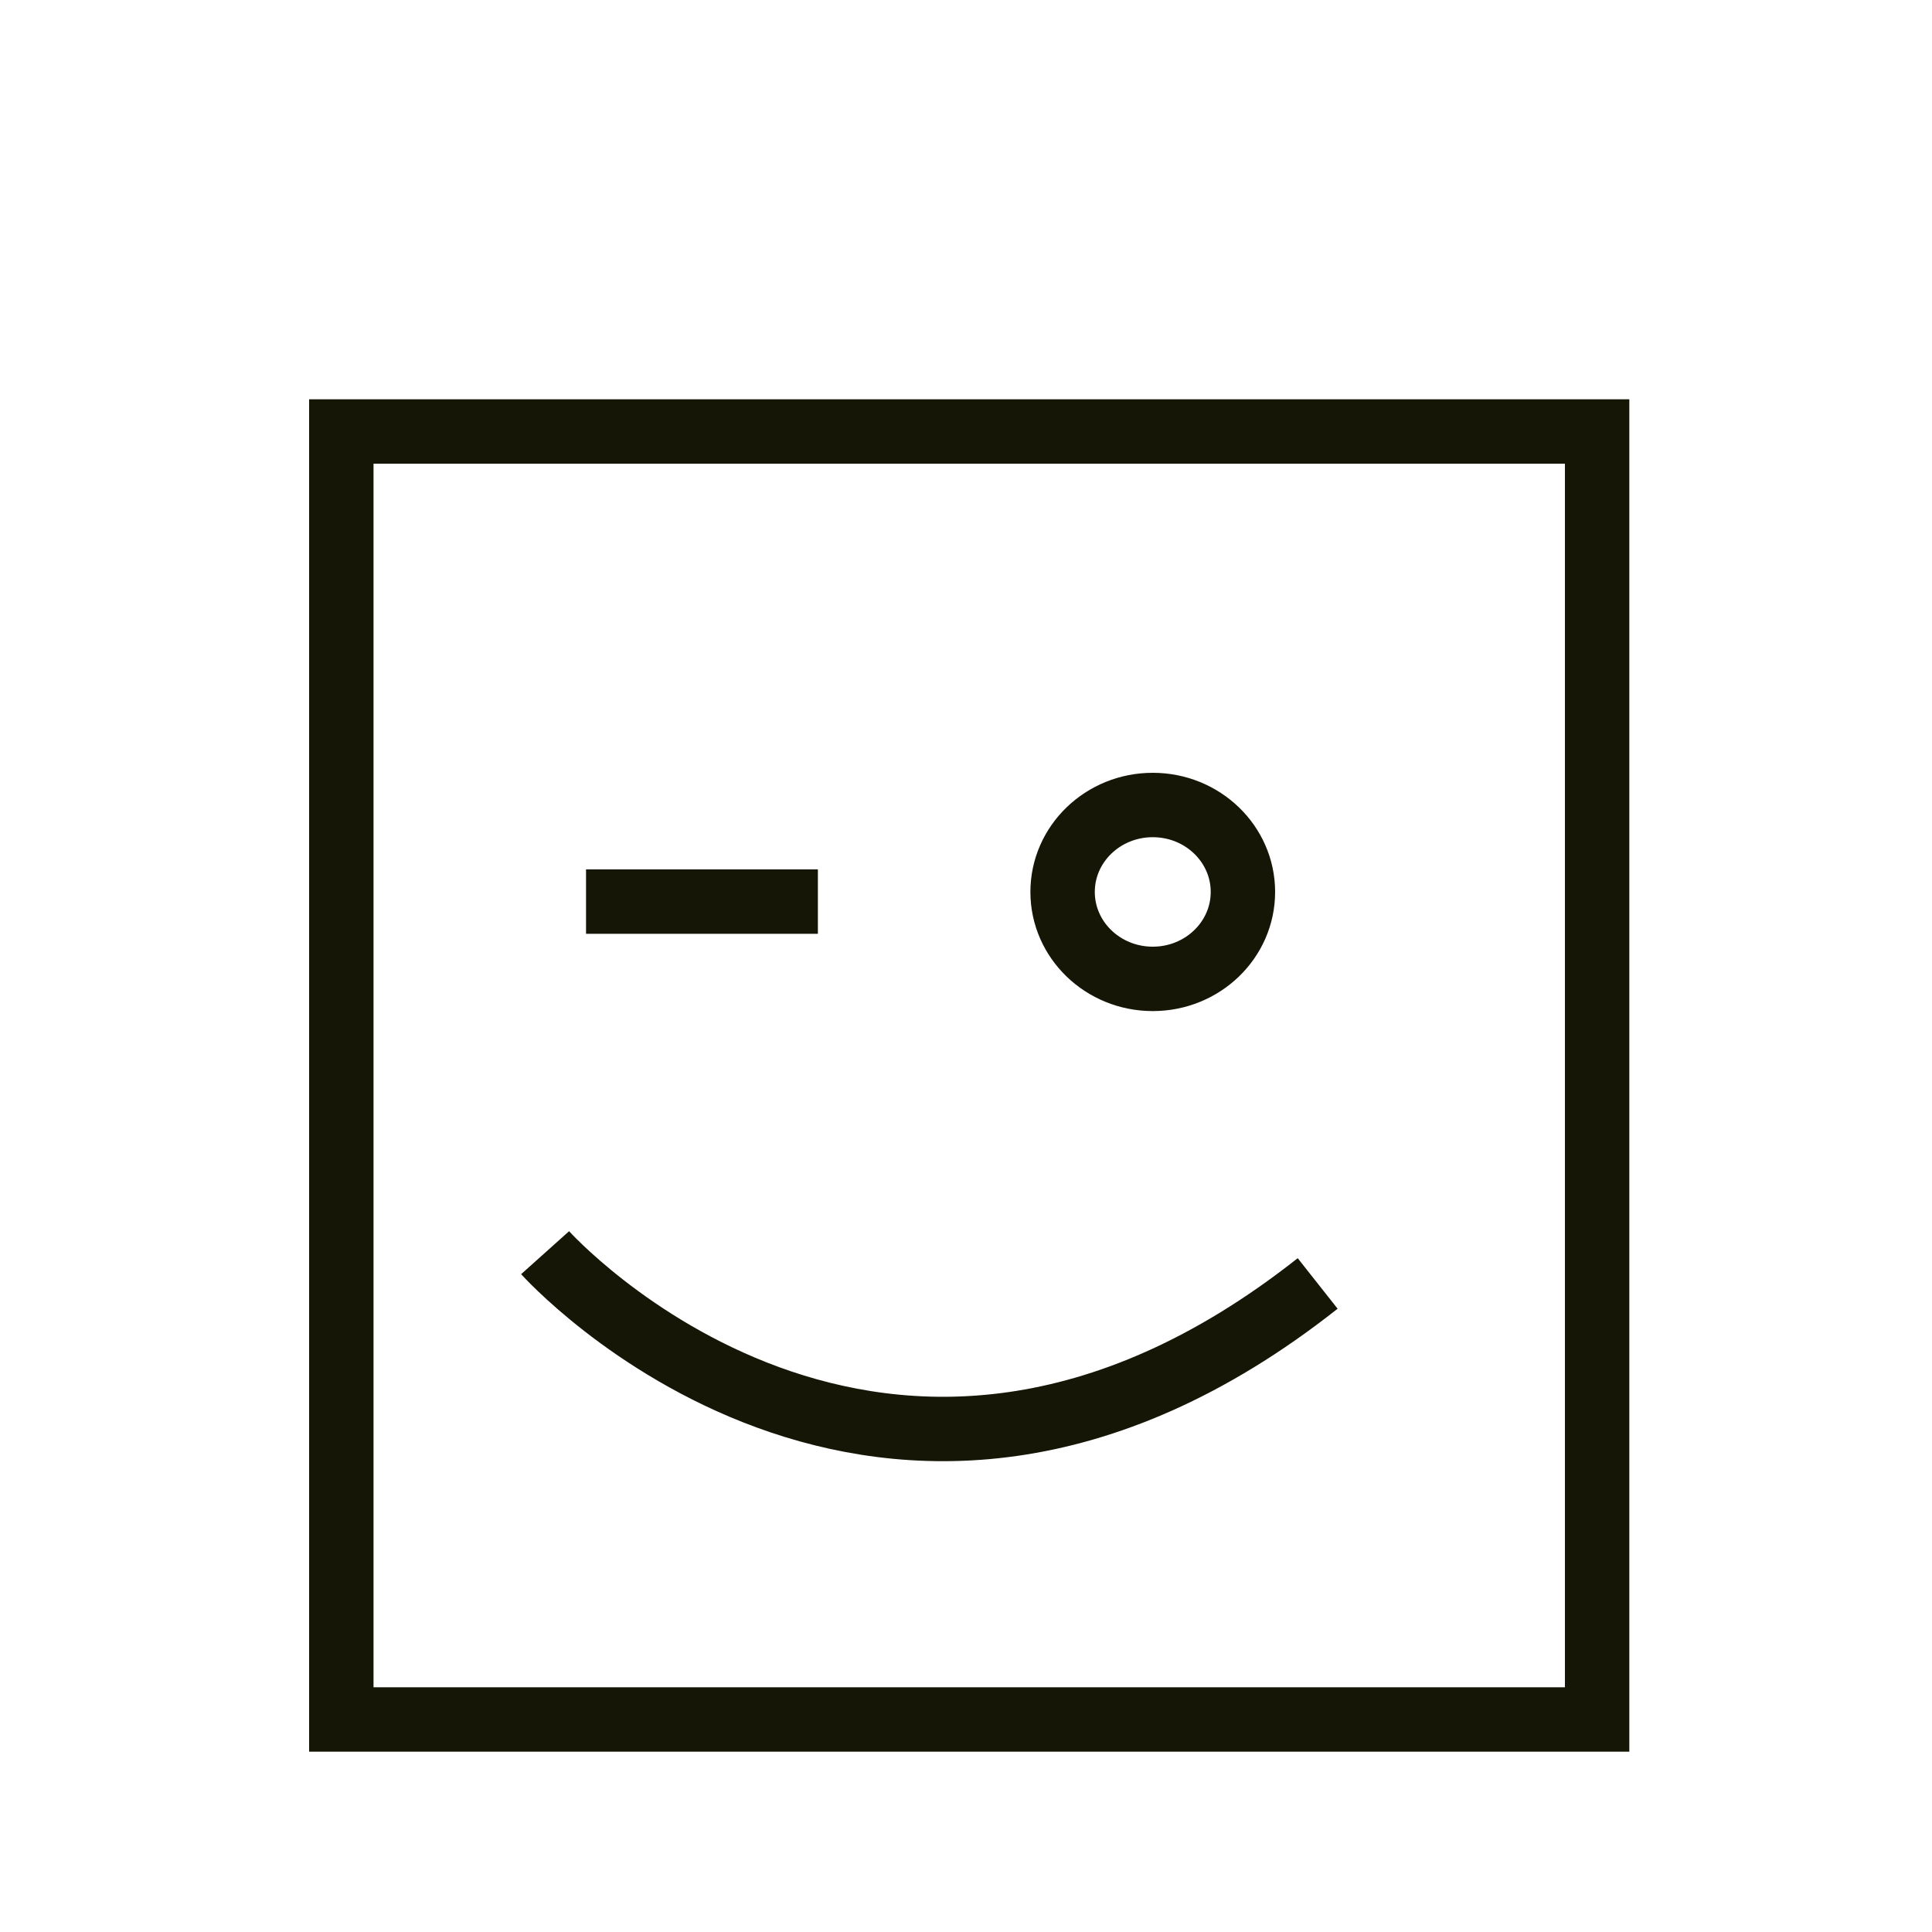
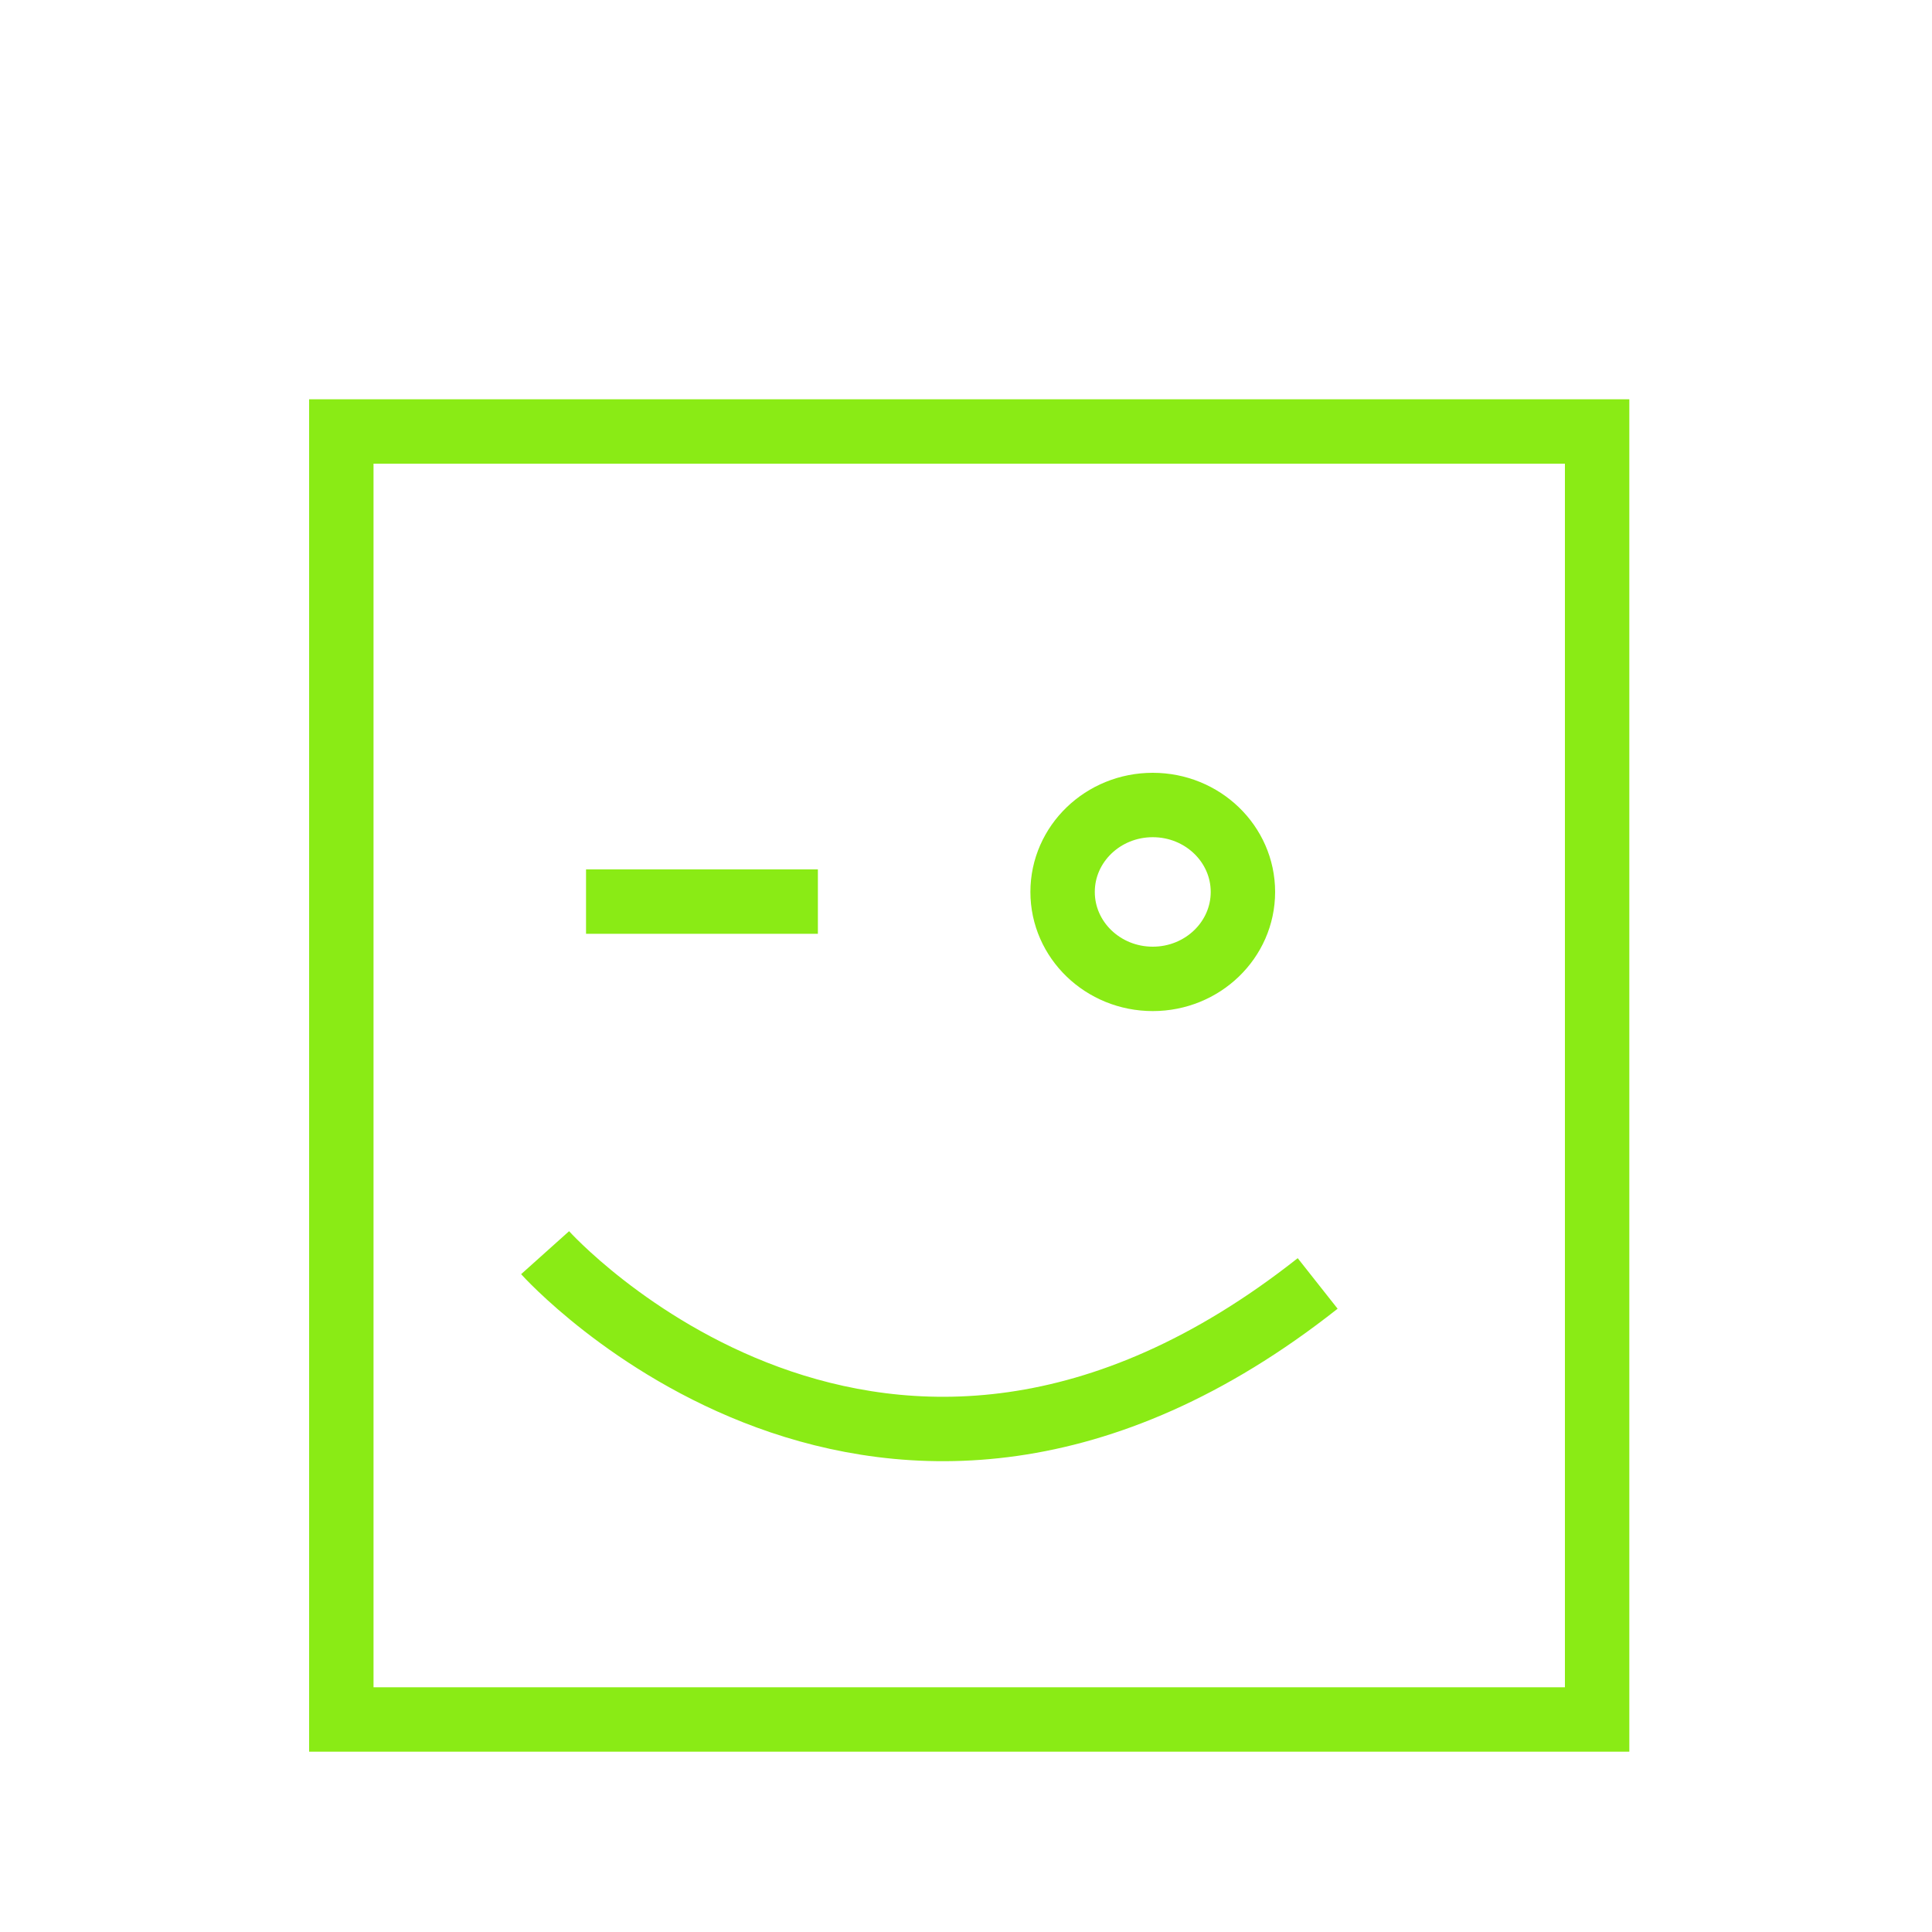
<svg xmlns="http://www.w3.org/2000/svg" width="300" height="300">
  <g>
-     <rect stroke="#161606" stroke-width="10" id="svg_1" height="200" width="195" y="67" x="53" fill="none" />
-     <path transform="rotate(123.782 144.069 197.735)" stroke="#161606" id="svg_11" d="m111.704,146.553c82.136,26.557 62.732,102.364 62.732,102.364" stroke-width="10" fill="none" />
-     <line stroke="#161606" id="svg_13" y2="140" x2="127" y1="140" x1="91" stroke-width="10" fill="none" />
-     <ellipse ry="13.5" rx="14" id="svg_14" cy="138.5" cx="179" stroke-width="10" stroke="#161606" fill="none" />
+     <rect stroke="#8aeb15" stroke-width="10" id="svg_1" height="200" width="195" y="67" x="53" fill="none" />
+     <path transform="rotate(123.782 144.069 197.735)" stroke="#8aeb15" id="svg_11" d="m111.704,146.553c82.136,26.557 62.732,102.364 62.732,102.364" stroke-width="10" fill="none" />
+     <line stroke="#8aeb15" id="svg_13" y2="140" x2="127" y1="140" x1="91" stroke-width="10" fill="none" />
+     <ellipse ry="13.5" rx="14" id="svg_14" cy="138.5" cx="179" stroke-width="10" stroke="#8aeb15" fill="none" />
  </g>
</svg>
